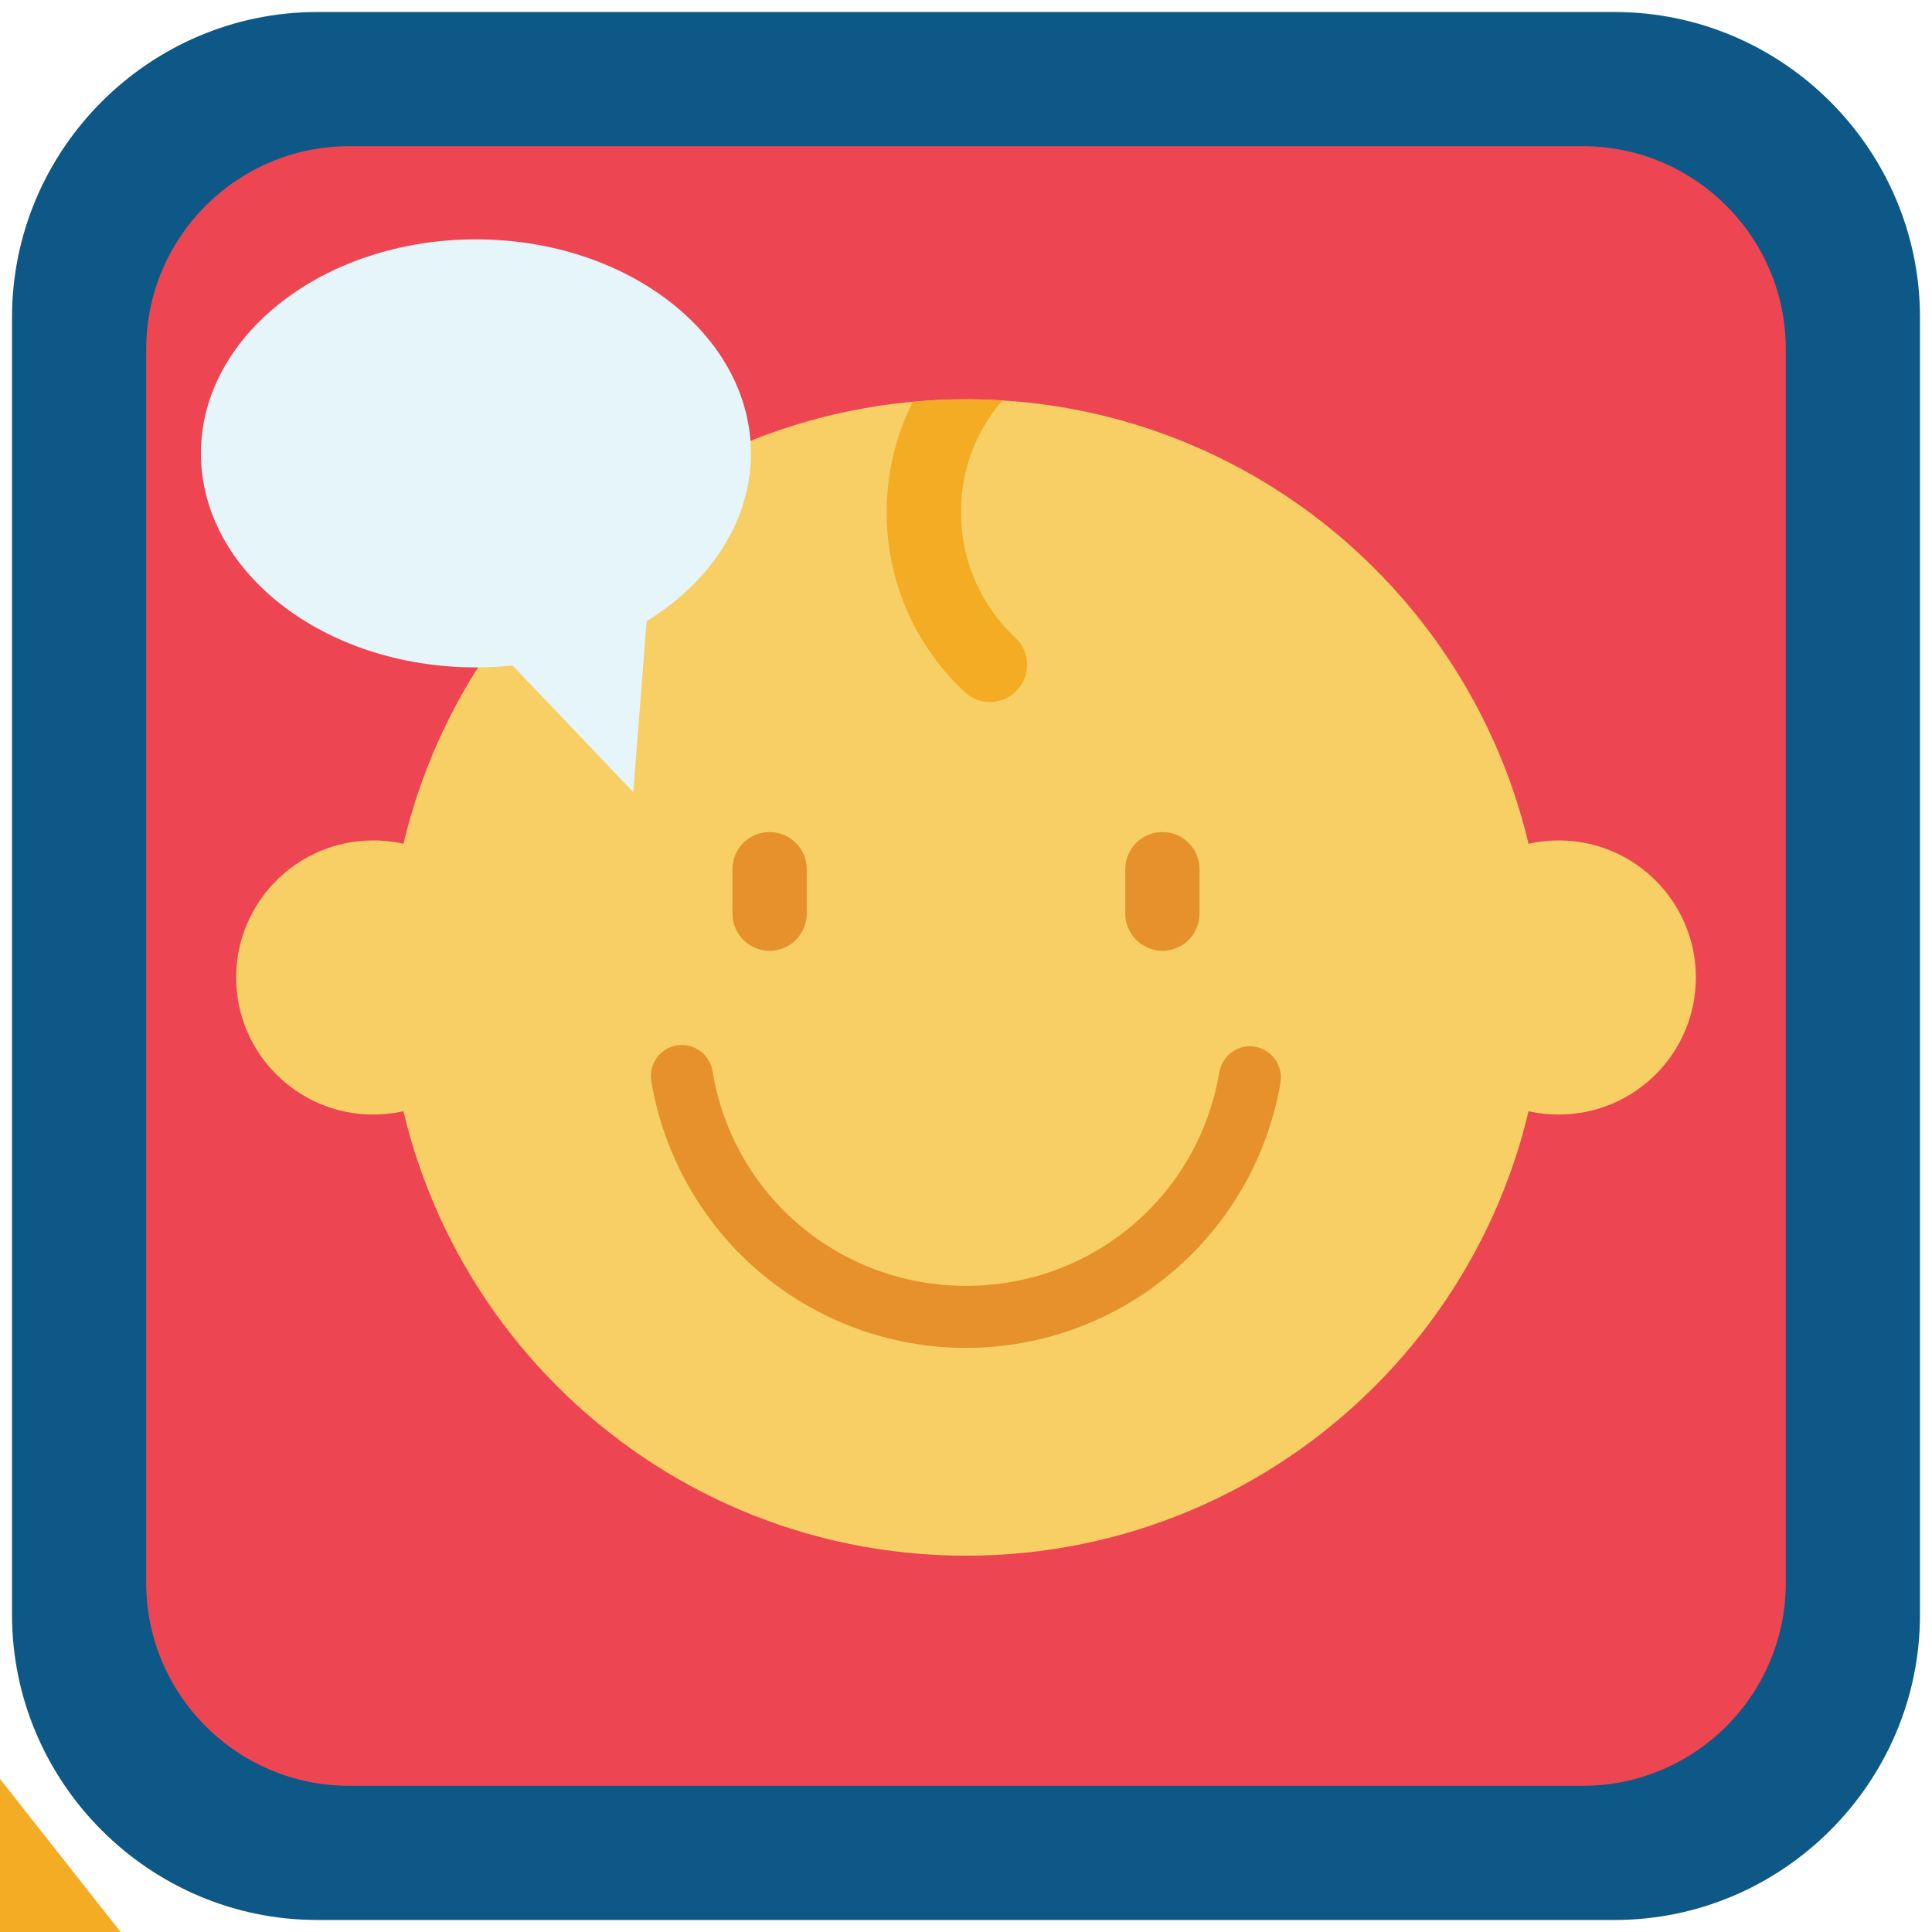
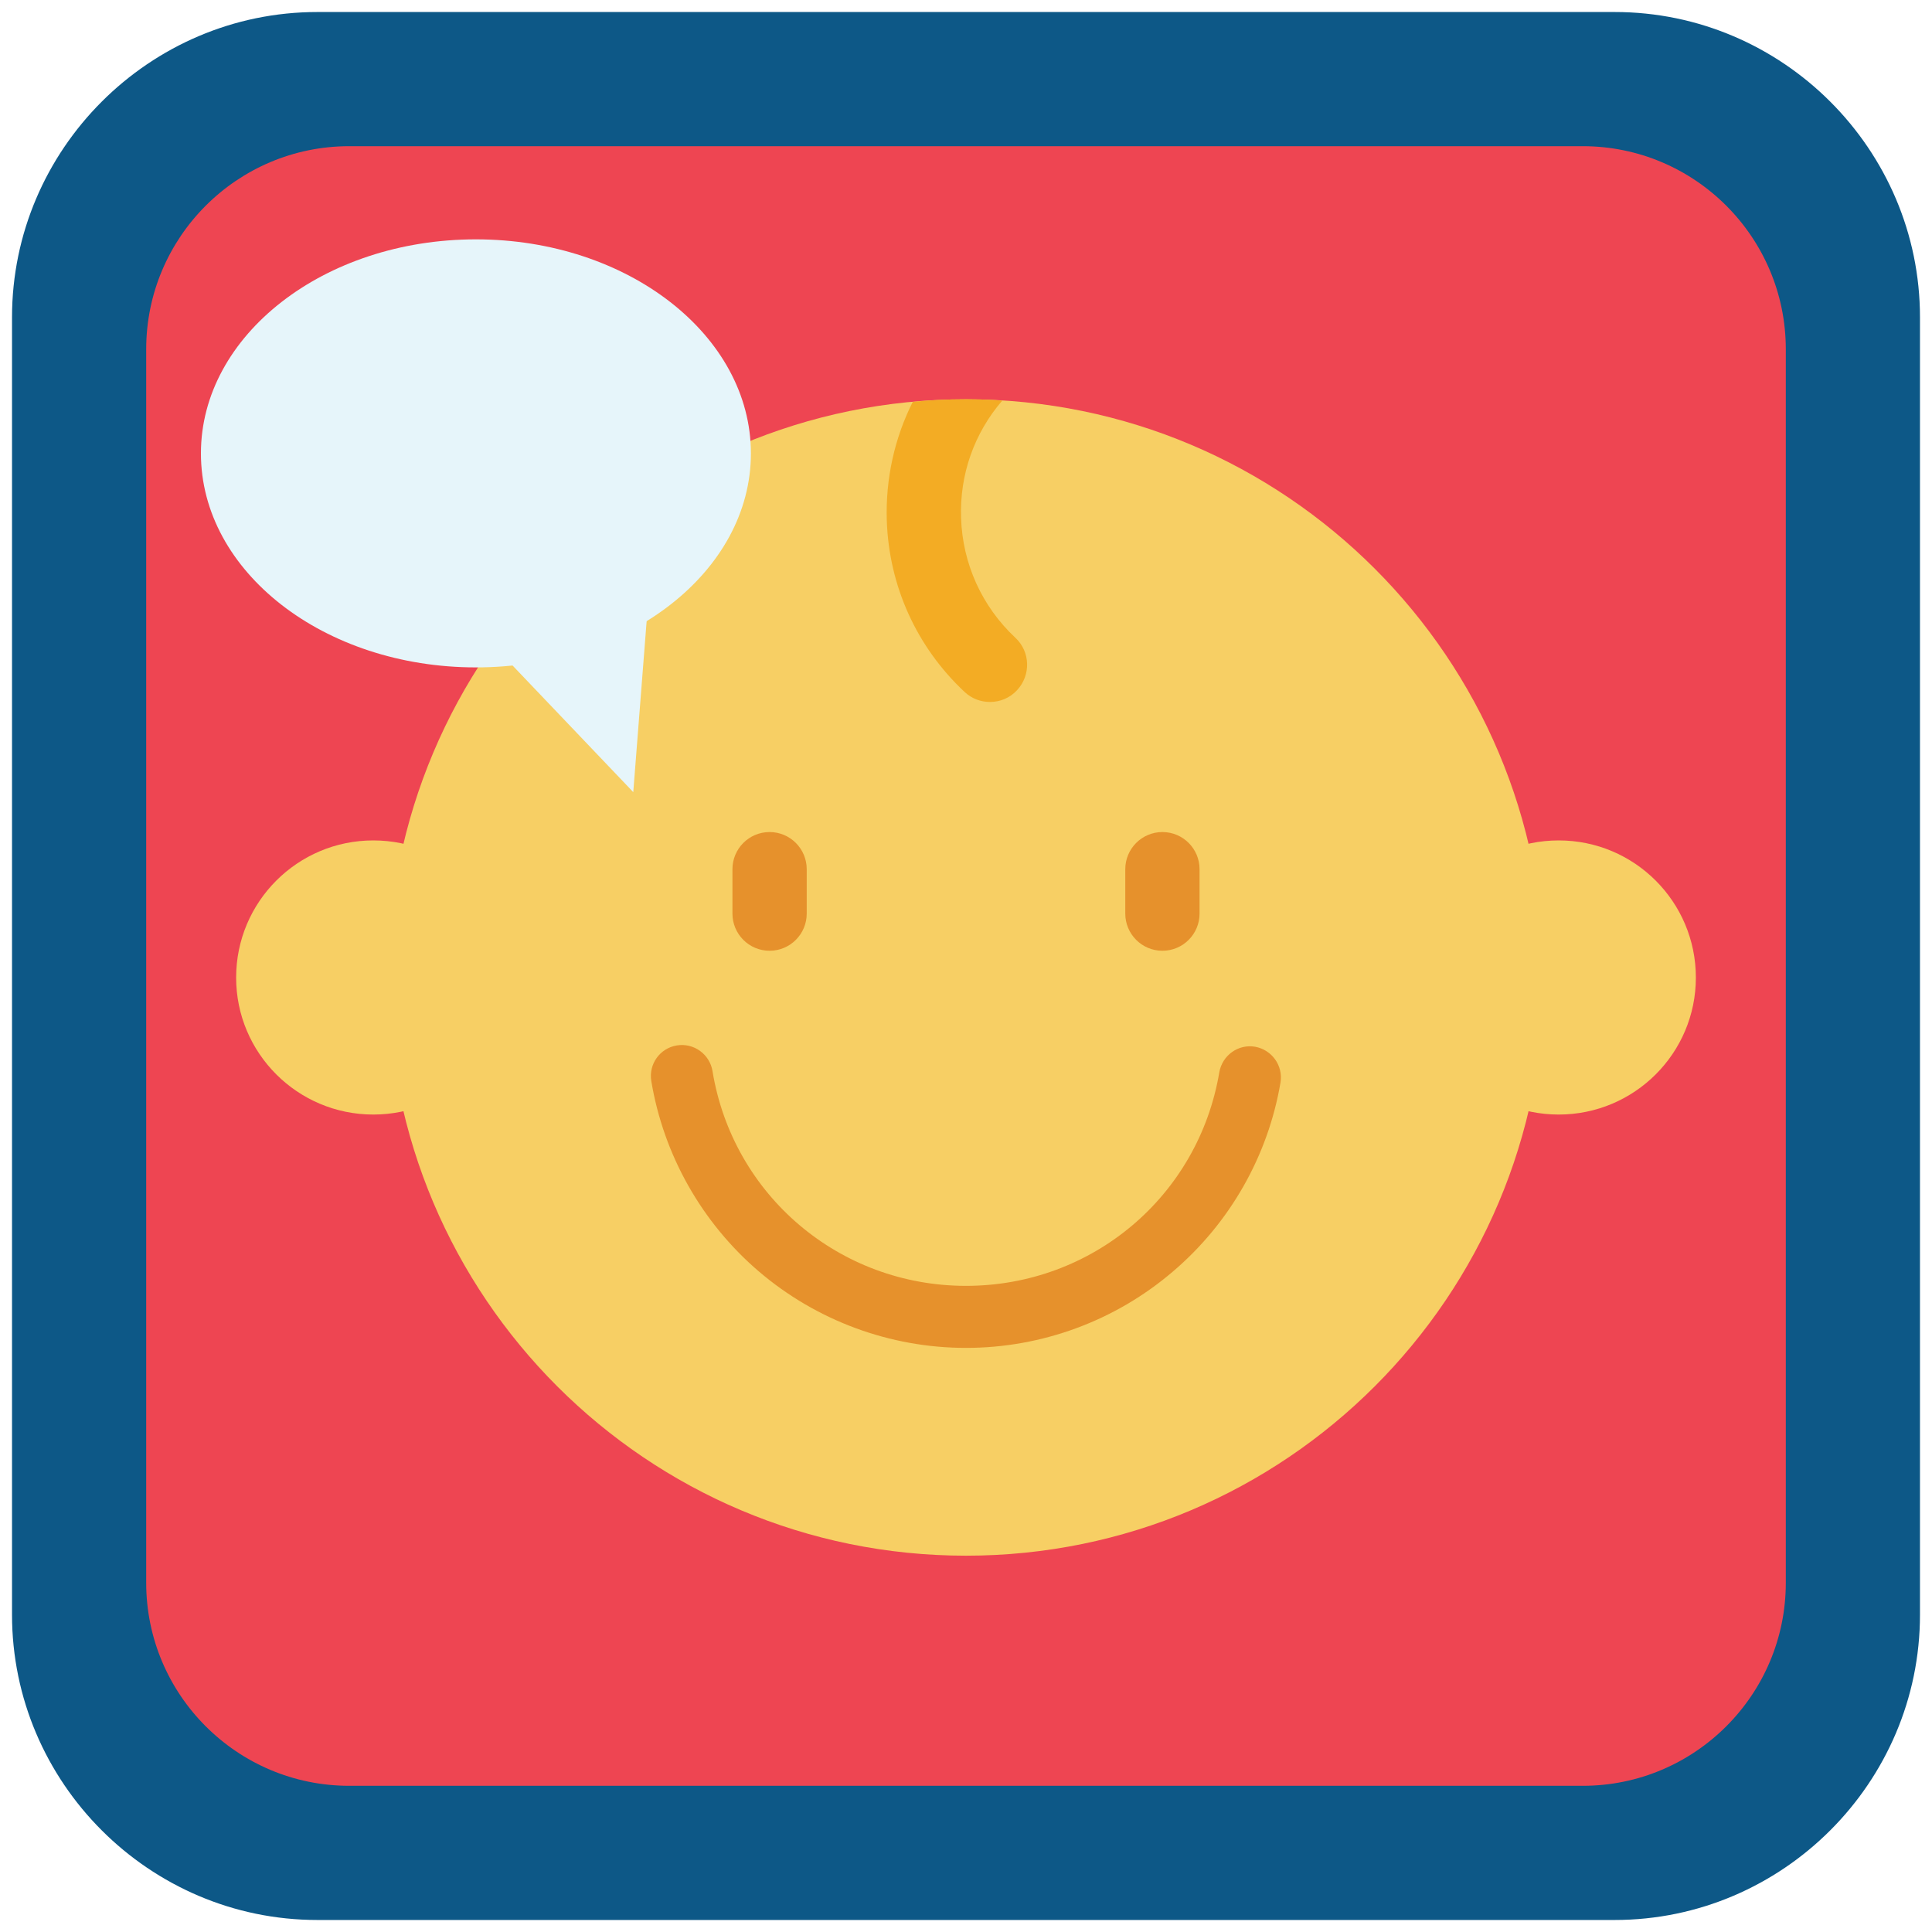
<svg xmlns="http://www.w3.org/2000/svg" viewBox="0 0 90 90">
  <path d="M89.44,75.22C89.44,83.04,83.04,89.44,75.22,89.44L14.78,89.44C6.96,89.44,0.56,83.04,0.56,75.22L0.56,14.78C0.56,6.96,6.96,0.56,14.78,0.56L75.22,0.56C83.04,0.56,89.44,6.96,89.44,14.78L89.44,75.22Z" fill="#0d5887" />
  <path d="M16.27,6.81L73.73,6.81C78.95,6.81,83.19,11.05,83.19,16.27L83.19,73.73C83.19,78.95,78.95,83.19,73.73,83.19L16.27,83.19C11.05,83.19,6.81,78.95,6.81,73.73L6.81,16.27C6.81,11.05,11.05,6.81,16.27,6.81Z" fill="#ee4552" />
  <path d="M71.93,45.54C71.93,60.41,59.87,72.47,45,72.47C30.13,72.47,18.07,60.41,18.07,45.54C18.07,30.66,30.13,18.6,45,18.6C59.87,18.6,71.93,30.66,71.93,45.54Z" fill="#f7cf64" />
  <path d="M23.78,45.54C23.78,49.06,20.92,51.92,17.39,51.92C13.86,51.92,11,49.06,11,45.54C11,42.01,13.86,39.15,17.39,39.15C20.92,39.15,23.78,42.01,23.78,45.54Z" fill="#f7cf64" />
  <path d="M79,45.54C79,49.06,76.14,51.92,72.61,51.92C69.08,51.92,66.22,49.06,66.22,45.54C66.22,42.01,69.08,39.15,72.61,39.15C76.14,39.15,79,42.01,79,45.54Z" fill="#f7cf64" />
  <path d="M45,62.79C41.46,62.79,38.03,61.52,35.34,59.22C32.68,56.94,30.91,53.79,30.34,50.36C30.21,49.57,30.74,48.83,31.53,48.7C32.32,48.57,33.06,49.11,33.19,49.89C34.14,55.69,39.11,59.9,45,59.9C50.89,59.9,55.83,55.71,56.8,49.95C56.94,49.16,57.68,48.63,58.46,48.76C59.25,48.9,59.78,49.64,59.65,50.43C59.07,53.85,57.29,56.98,54.63,59.24C51.95,61.53,48.53,62.79,45,62.79Z" fill="#e6912c" />
  <path d="M34.12,42.56L34.12,40.49C34.12,39.54,34.89,38.76,35.85,38.76C36.81,38.76,37.58,39.54,37.58,40.49L37.58,42.56C37.58,43.51,36.81,44.29,35.85,44.29C34.89,44.29,34.12,43.51,34.12,42.56Z" fill="#e6912c" />
  <path d="M52.42,42.56L52.42,40.49C52.42,39.54,53.19,38.76,54.15,38.76C55.11,38.76,55.88,39.54,55.88,40.49L55.88,42.56C55.88,43.51,55.11,44.29,54.15,44.29C53.19,44.29,52.42,43.51,52.42,42.56Z" fill="#e6912c" />
  <path d="M44.77,24.13C44.84,26.26,45.74,28.25,47.3,29.71C48,30.36,48.03,31.45,47.38,32.15C47.04,32.52,46.58,32.7,46.12,32.7C45.69,32.7,45.27,32.55,44.93,32.23C42.7,30.14,41.41,27.3,41.31,24.24C41.25,22.3,41.67,20.41,42.52,18.72C43.33,18.64,44.16,18.6,45,18.6C45.57,18.6,46.13,18.62,46.69,18.66C45.38,20.18,44.7,22.11,44.77,24.13Z" fill="#f3ac24" />
  <path d="M34.98,21.12C34.98,26.63,29.24,31.09,22.17,31.09C15.09,31.09,9.36,26.63,9.36,21.12C9.36,15.62,15.09,11.15,22.17,11.15C29.24,11.15,34.98,15.62,34.98,21.12Z" fill="#e6f5fa" />
  <path d="M22.96,30.04L22.14,25.91L30.38,25.65L29.5,36.9Z" fill="#e6f5fa" />
-   <path d="M-10.84,118.68L-60.13,56.11L-36.03,37.13L13.26,99.7Z" fill="#f3ac24" />
</svg>
